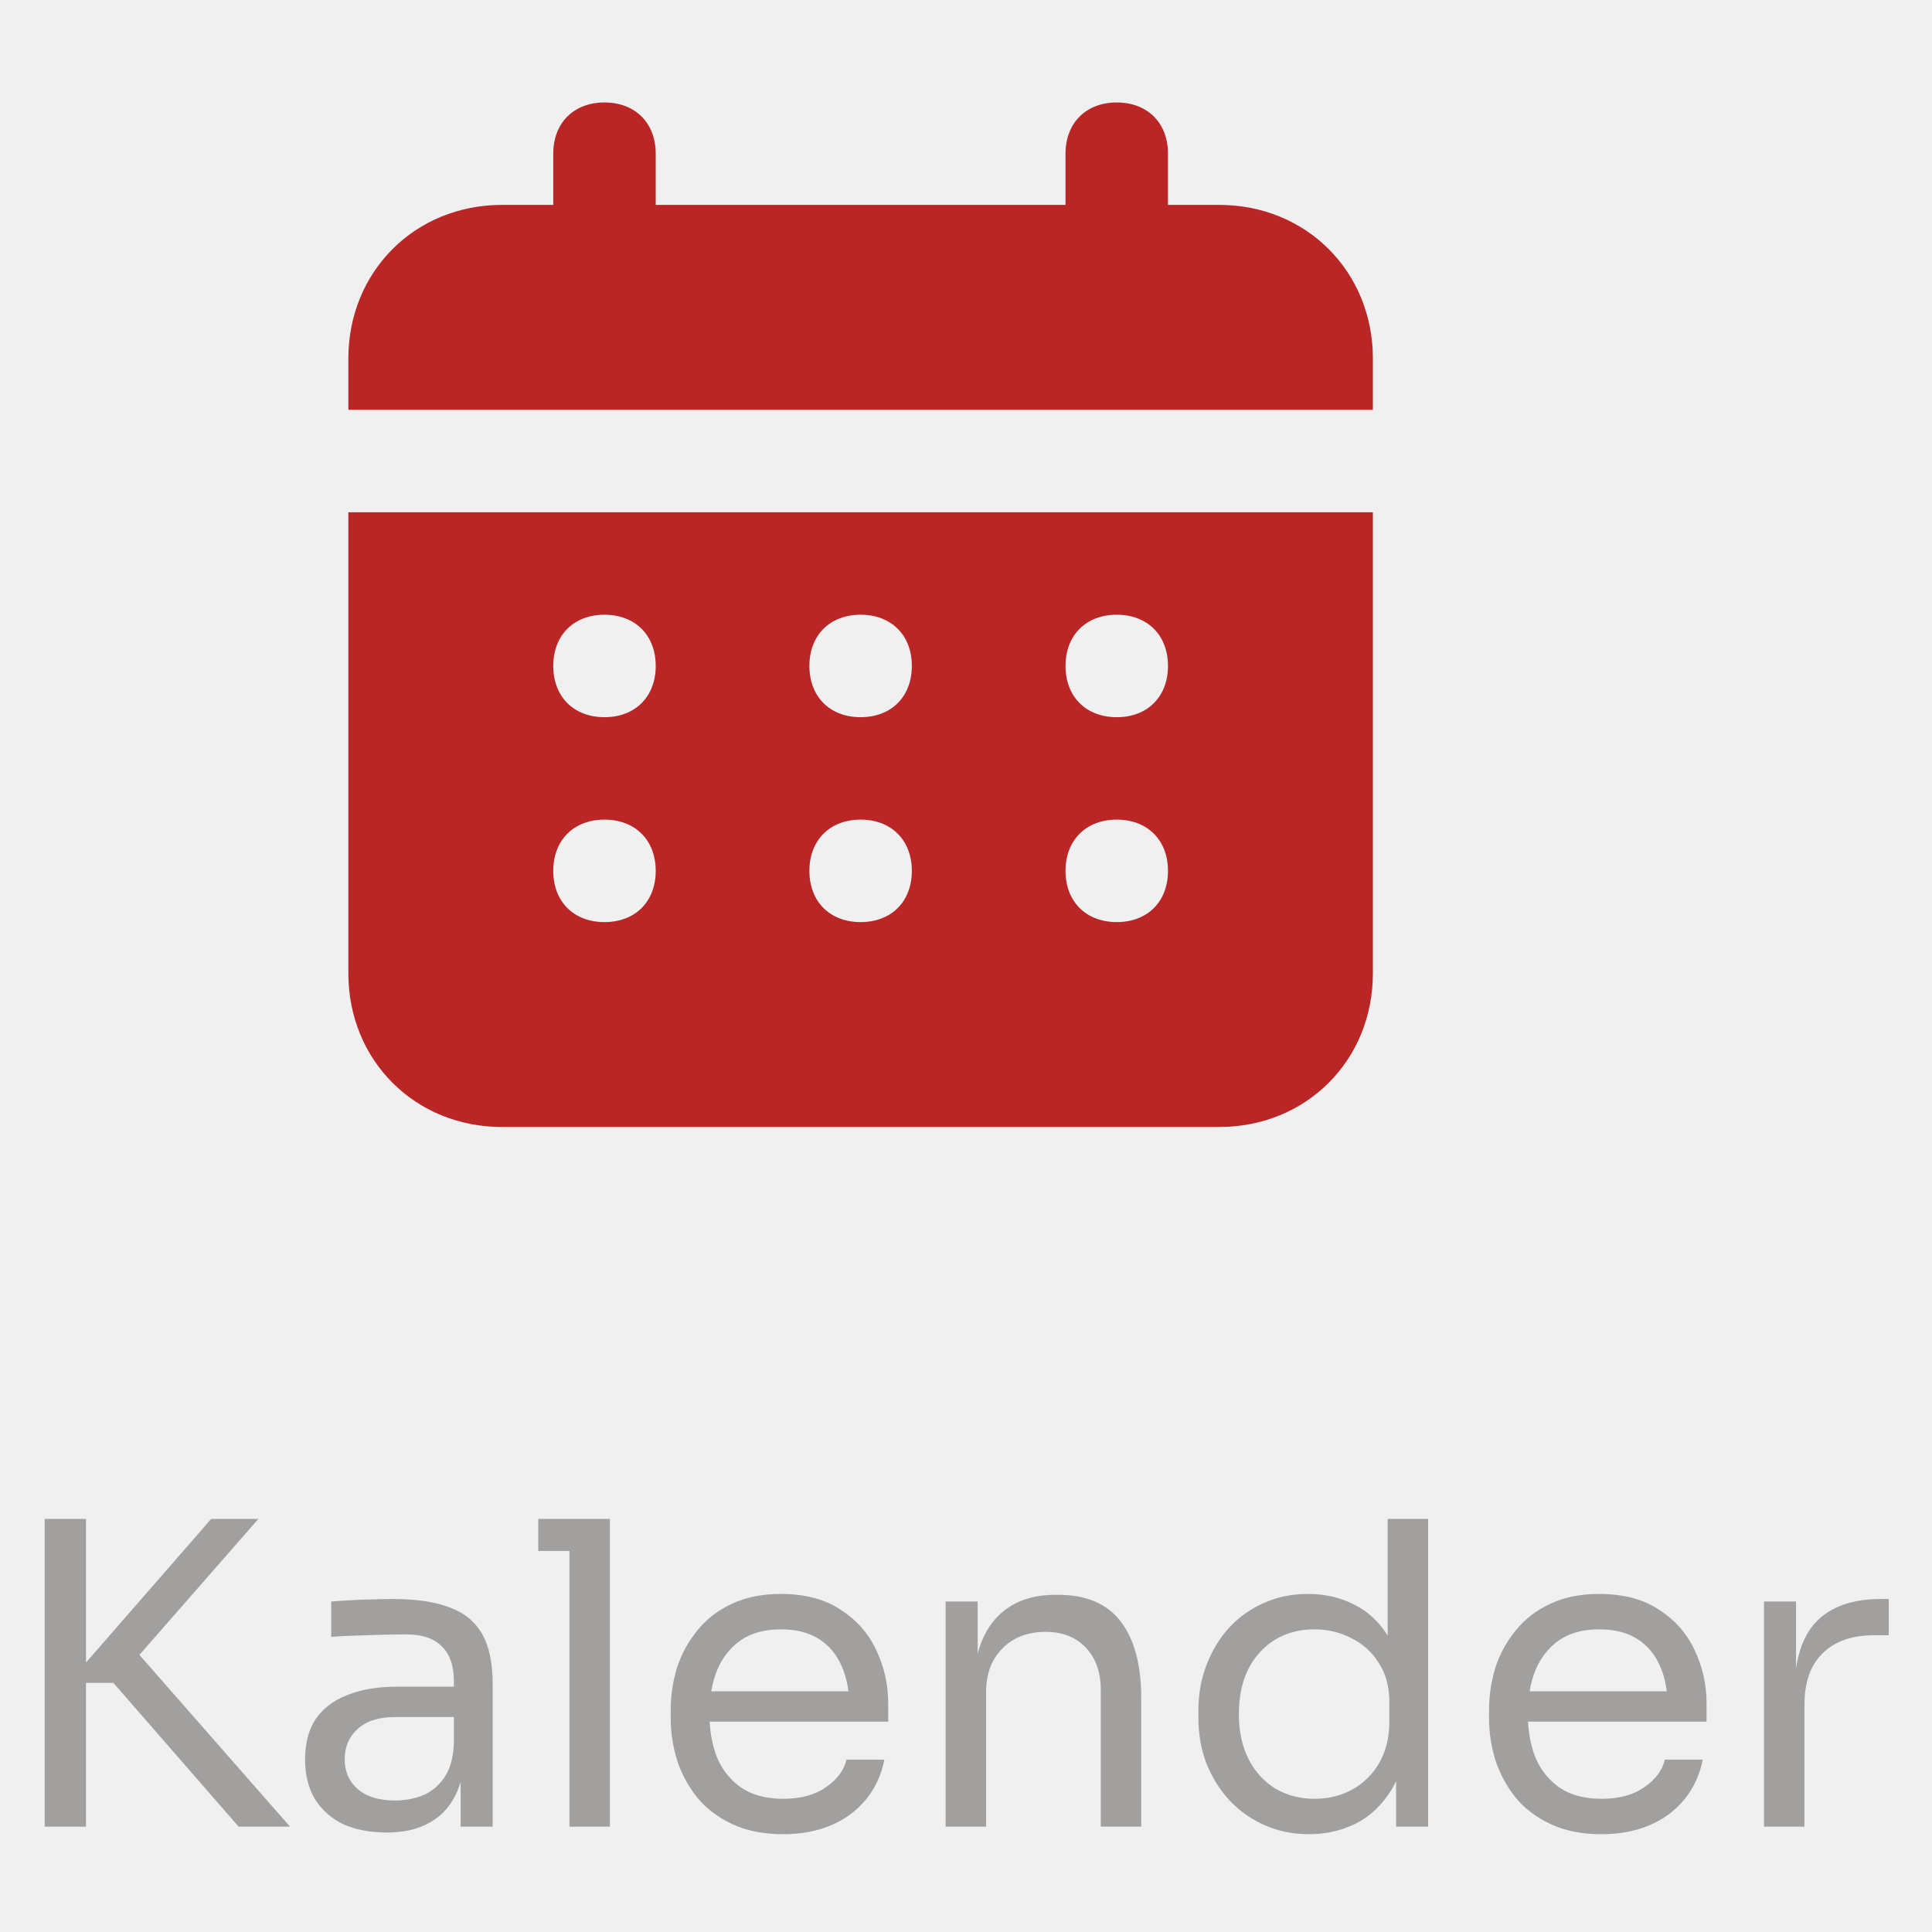
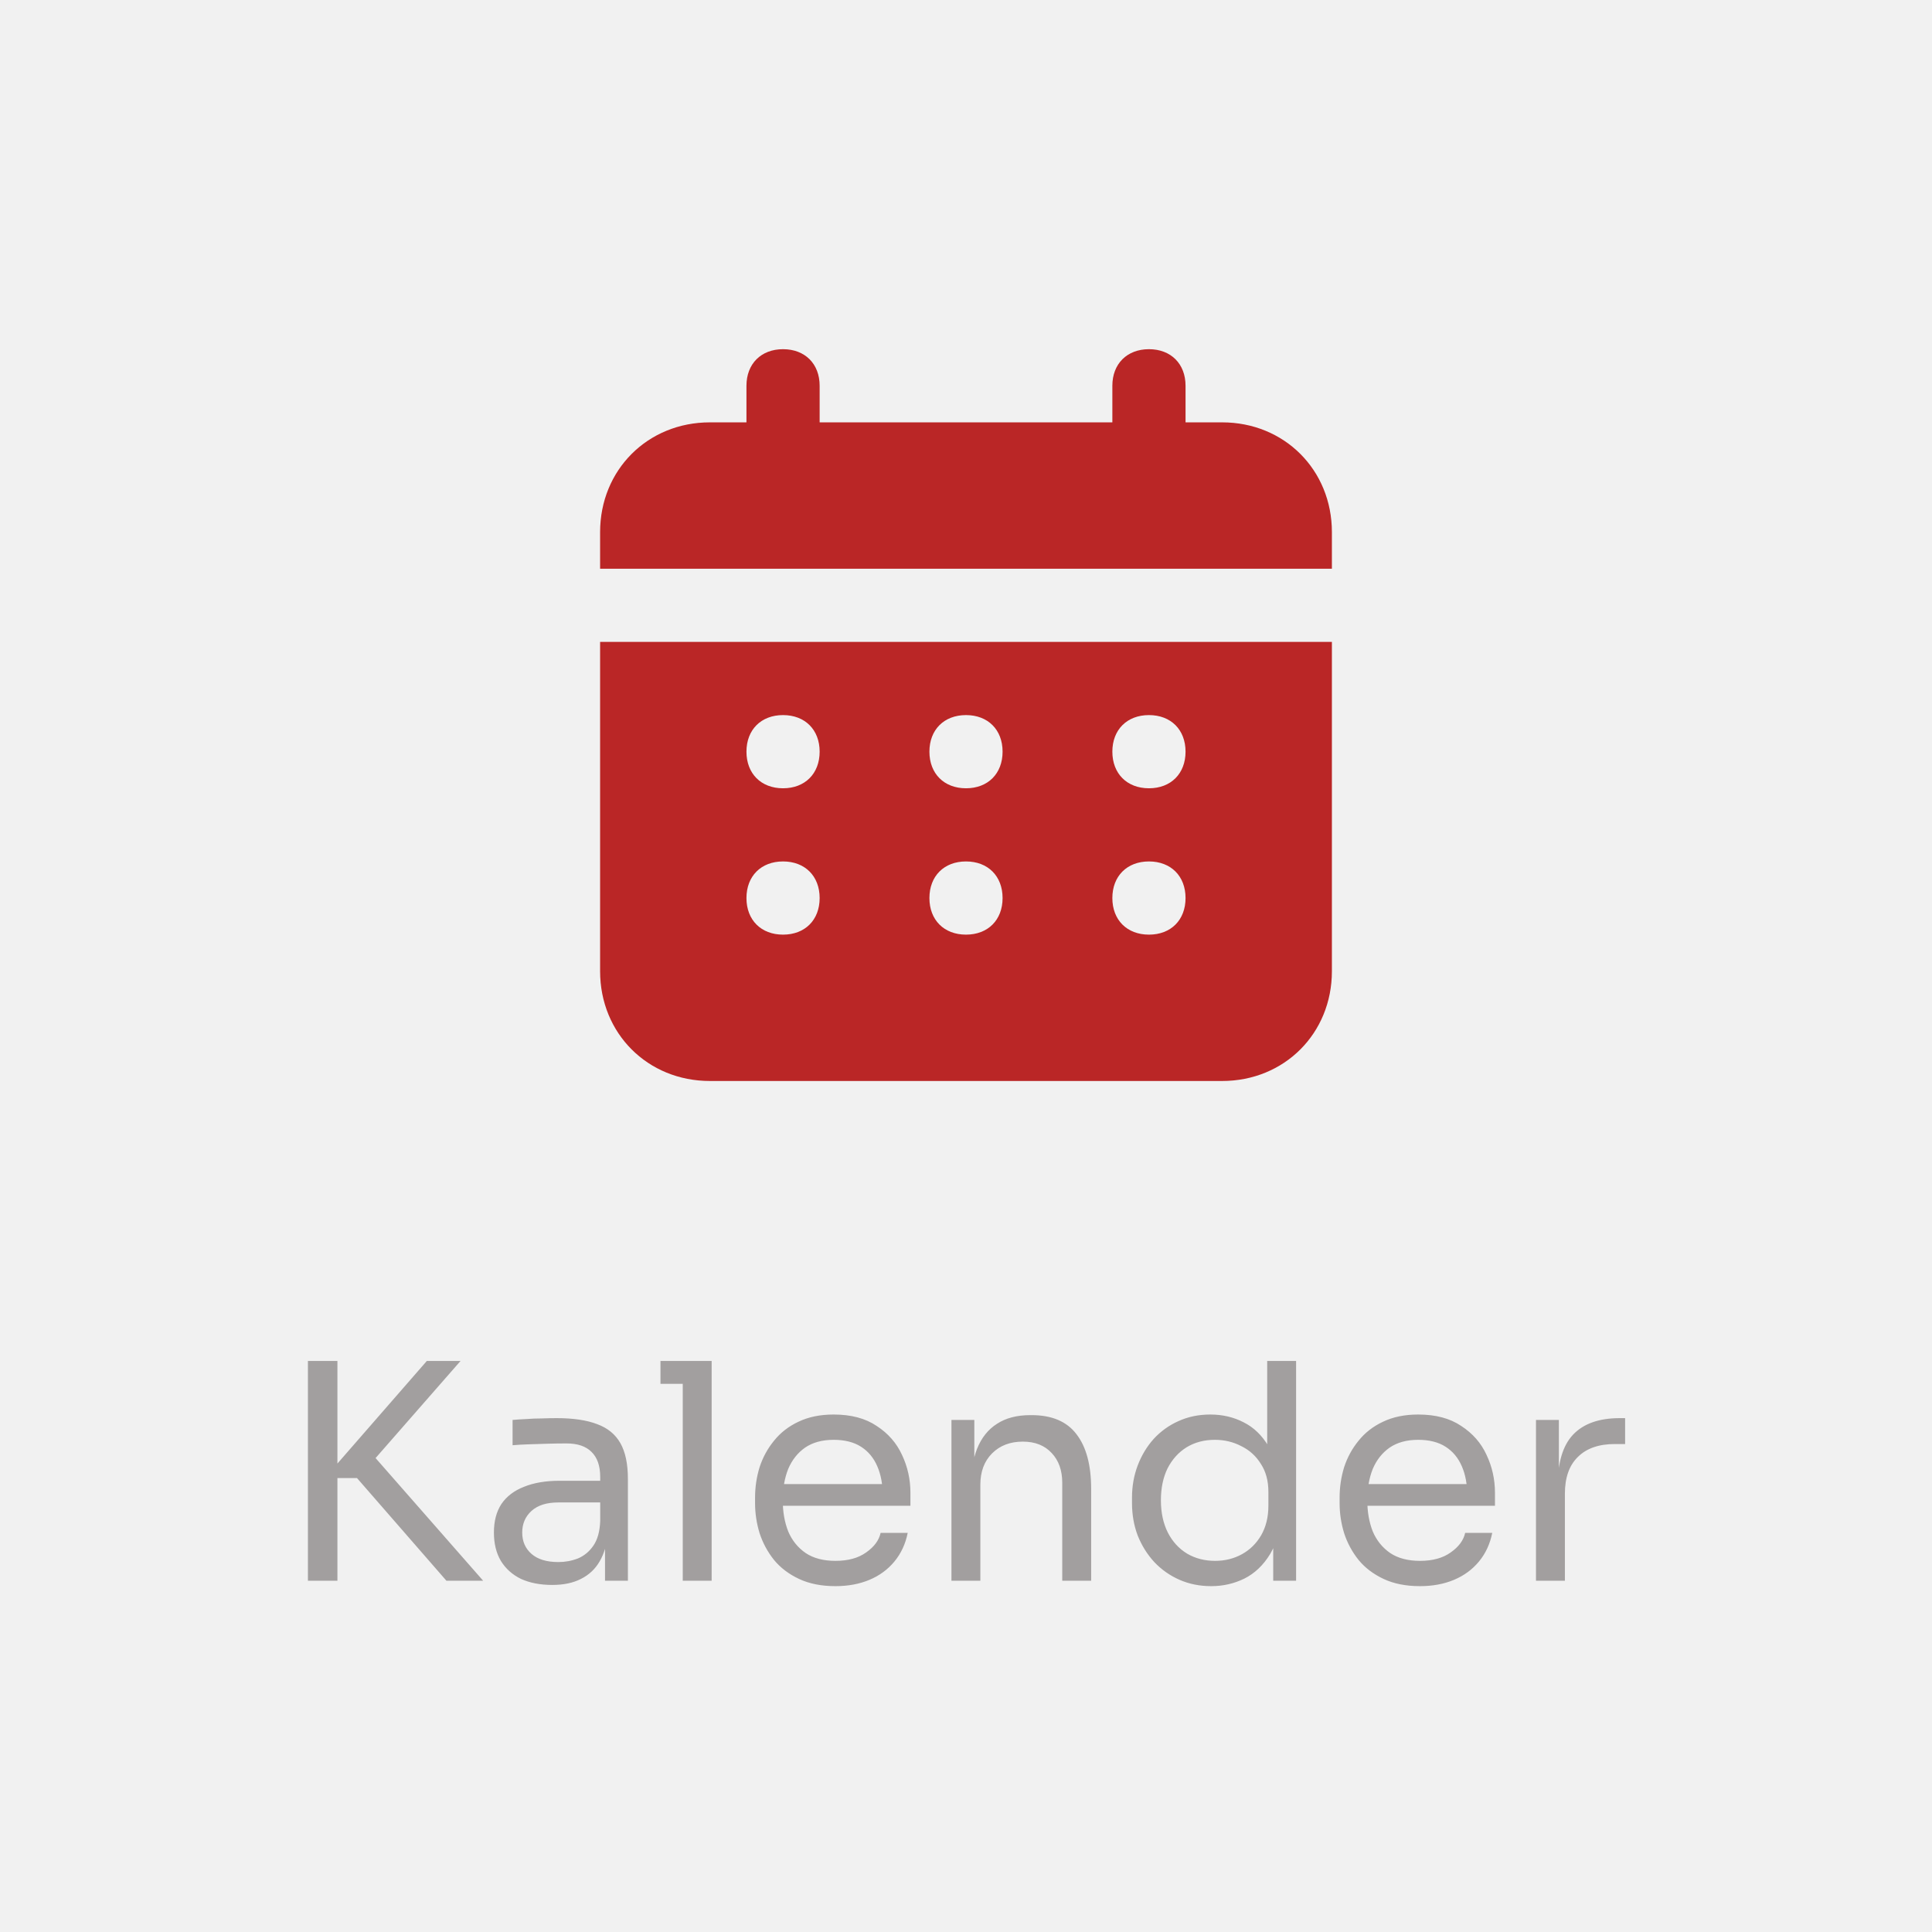
- <svg xmlns="http://www.w3.org/2000/svg" width="55" height="55" viewBox="0 0 55 55" fill="none">
-   <path d="M6.792 52L3.228 47.908H1.944L6.012 43.24H7.356L3.66 47.464L3.552 46.636L8.256 52H6.792ZM1.272 52V43.24H2.448V52H1.272ZM13.113 52V50.08H12.921V47.86C12.921 47.42 12.805 47.088 12.573 46.864C12.349 46.64 12.017 46.528 11.577 46.528C11.329 46.528 11.073 46.532 10.809 46.54C10.545 46.548 10.293 46.556 10.053 46.564C9.813 46.572 9.605 46.584 9.429 46.6V45.592C9.605 45.576 9.789 45.564 9.981 45.556C10.181 45.54 10.385 45.532 10.593 45.532C10.801 45.524 11.001 45.52 11.193 45.52C11.849 45.52 12.385 45.6 12.801 45.76C13.217 45.912 13.525 46.164 13.725 46.516C13.925 46.868 14.025 47.344 14.025 47.944V52H13.113ZM11.013 52.168C10.533 52.168 10.117 52.088 9.765 51.928C9.421 51.76 9.153 51.52 8.961 51.208C8.777 50.896 8.685 50.52 8.685 50.08C8.685 49.624 8.785 49.244 8.985 48.94C9.193 48.636 9.493 48.408 9.885 48.256C10.277 48.096 10.749 48.016 11.301 48.016H13.041V48.88H11.253C10.789 48.88 10.433 48.992 10.185 49.216C9.937 49.44 9.813 49.728 9.813 50.08C9.813 50.432 9.937 50.716 10.185 50.932C10.433 51.148 10.789 51.256 11.253 51.256C11.525 51.256 11.785 51.208 12.033 51.112C12.281 51.008 12.485 50.84 12.645 50.608C12.813 50.368 12.905 50.04 12.921 49.624L13.233 50.08C13.193 50.536 13.081 50.92 12.897 51.232C12.721 51.536 12.473 51.768 12.153 51.928C11.841 52.088 11.461 52.168 11.013 52.168ZM16.211 52V43.24H17.363V52H16.211ZM15.323 44.152V43.24H17.363V44.152H15.323ZM22.297 52.216C21.737 52.216 21.253 52.12 20.845 51.928C20.437 51.736 20.105 51.484 19.849 51.172C19.593 50.852 19.401 50.496 19.273 50.104C19.153 49.712 19.093 49.312 19.093 48.904V48.688C19.093 48.272 19.153 47.868 19.273 47.476C19.401 47.084 19.593 46.732 19.849 46.42C20.105 46.1 20.429 45.848 20.821 45.664C21.221 45.472 21.689 45.376 22.225 45.376C22.921 45.376 23.493 45.528 23.941 45.832C24.397 46.128 24.733 46.512 24.949 46.984C25.173 47.456 25.285 47.96 25.285 48.496V49.012H19.597V48.148H24.445L24.181 48.616C24.181 48.16 24.109 47.768 23.965 47.44C23.821 47.104 23.605 46.844 23.317 46.66C23.029 46.476 22.665 46.384 22.225 46.384C21.769 46.384 21.389 46.488 21.085 46.696C20.789 46.904 20.565 47.188 20.413 47.548C20.269 47.908 20.197 48.324 20.197 48.796C20.197 49.252 20.269 49.664 20.413 50.032C20.565 50.392 20.797 50.68 21.109 50.896C21.421 51.104 21.817 51.208 22.297 51.208C22.801 51.208 23.209 51.096 23.521 50.872C23.841 50.648 24.033 50.388 24.097 50.092H25.177C25.089 50.532 24.913 50.912 24.649 51.232C24.385 51.552 24.053 51.796 23.653 51.964C23.253 52.132 22.801 52.216 22.297 52.216ZM26.92 52V45.592H27.832V48.34H27.688C27.688 47.708 27.772 47.176 27.94 46.744C28.116 46.304 28.38 45.972 28.732 45.748C29.084 45.516 29.528 45.4 30.064 45.4H30.112C30.92 45.4 31.516 45.652 31.9 46.156C32.292 46.66 32.488 47.388 32.488 48.34V52H31.336V48.1C31.336 47.604 31.196 47.208 30.916 46.912C30.636 46.608 30.252 46.456 29.764 46.456C29.26 46.456 28.852 46.612 28.54 46.924C28.228 47.236 28.072 47.652 28.072 48.172V52H26.92ZM37.272 52.216C36.816 52.216 36.396 52.132 36.012 51.964C35.628 51.796 35.292 51.56 35.004 51.256C34.724 50.952 34.504 50.6 34.344 50.2C34.192 49.8 34.116 49.368 34.116 48.904V48.688C34.116 48.232 34.192 47.804 34.344 47.404C34.496 47.004 34.708 46.652 34.98 46.348C35.26 46.044 35.588 45.808 35.964 45.64C36.348 45.464 36.772 45.376 37.236 45.376C37.724 45.376 38.168 45.48 38.568 45.688C38.968 45.888 39.296 46.204 39.552 46.636C39.808 47.068 39.952 47.628 39.984 48.316L39.504 47.548V43.24H40.656V52H39.744V49.156H40.08C40.048 49.884 39.896 50.476 39.624 50.932C39.352 51.38 39.008 51.708 38.592 51.916C38.184 52.116 37.744 52.216 37.272 52.216ZM37.428 51.208C37.82 51.208 38.176 51.12 38.496 50.944C38.816 50.768 39.072 50.516 39.264 50.188C39.456 49.852 39.552 49.46 39.552 49.012V48.46C39.552 48.02 39.452 47.648 39.252 47.344C39.06 47.032 38.8 46.796 38.472 46.636C38.152 46.468 37.8 46.384 37.416 46.384C36.992 46.384 36.616 46.484 36.288 46.684C35.968 46.884 35.716 47.164 35.532 47.524C35.356 47.884 35.268 48.308 35.268 48.796C35.268 49.284 35.36 49.712 35.544 50.08C35.728 50.44 35.984 50.72 36.312 50.92C36.64 51.112 37.012 51.208 37.428 51.208ZM45.594 52.216C45.034 52.216 44.55 52.12 44.142 51.928C43.734 51.736 43.402 51.484 43.146 51.172C42.89 50.852 42.698 50.496 42.57 50.104C42.45 49.712 42.39 49.312 42.39 48.904V48.688C42.39 48.272 42.45 47.868 42.57 47.476C42.698 47.084 42.89 46.732 43.146 46.42C43.402 46.1 43.726 45.848 44.118 45.664C44.518 45.472 44.986 45.376 45.522 45.376C46.218 45.376 46.79 45.528 47.238 45.832C47.694 46.128 48.03 46.512 48.246 46.984C48.47 47.456 48.582 47.96 48.582 48.496V49.012H42.894V48.148H47.742L47.478 48.616C47.478 48.16 47.406 47.768 47.262 47.44C47.118 47.104 46.902 46.844 46.614 46.66C46.326 46.476 45.962 46.384 45.522 46.384C45.066 46.384 44.686 46.488 44.382 46.696C44.086 46.904 43.862 47.188 43.71 47.548C43.566 47.908 43.494 48.324 43.494 48.796C43.494 49.252 43.566 49.664 43.71 50.032C43.862 50.392 44.094 50.68 44.406 50.896C44.718 51.104 45.114 51.208 45.594 51.208C46.098 51.208 46.506 51.096 46.818 50.872C47.138 50.648 47.33 50.388 47.394 50.092H48.474C48.386 50.532 48.21 50.912 47.946 51.232C47.682 51.552 47.35 51.796 46.95 51.964C46.55 52.132 46.098 52.216 45.594 52.216ZM50.217 52V45.592H51.129V48.232H51.081C51.081 47.296 51.285 46.612 51.693 46.18C52.109 45.74 52.729 45.52 53.553 45.52H53.769V46.552H53.361C52.721 46.552 52.229 46.724 51.885 47.068C51.541 47.404 51.369 47.892 51.369 48.532V52H50.217Z" fill="#A29F9F" />
-   <path d="M34.708 5.833H33.25V4.375C33.25 3.5 32.667 2.917 31.792 2.917C30.917 2.917 30.333 3.5 30.333 4.375V5.833H18.667V4.375C18.667 3.5 18.083 2.917 17.208 2.917C16.333 2.917 15.75 3.5 15.75 4.375V5.833H14.292C11.812 5.833 9.917 7.729 9.917 10.208V11.667H39.083V10.208C39.083 7.729 37.188 5.833 34.708 5.833ZM9.917 27.708C9.917 30.188 11.812 32.083 14.292 32.083H34.708C37.188 32.083 39.083 30.188 39.083 27.708V14.583H9.917V27.708ZM31.792 17.5C32.667 17.5 33.25 18.083 33.25 18.958C33.25 19.833 32.667 20.417 31.792 20.417C30.917 20.417 30.333 19.833 30.333 18.958C30.333 18.083 30.917 17.5 31.792 17.5ZM31.792 23.333C32.667 23.333 33.25 23.917 33.25 24.792C33.25 25.667 32.667 26.25 31.792 26.25C30.917 26.25 30.333 25.667 30.333 24.792C30.333 23.917 30.917 23.333 31.792 23.333ZM24.5 17.5C25.375 17.5 25.958 18.083 25.958 18.958C25.958 19.833 25.375 20.417 24.5 20.417C23.625 20.417 23.042 19.833 23.042 18.958C23.042 18.083 23.625 17.5 24.5 17.5ZM24.5 23.333C25.375 23.333 25.958 23.917 25.958 24.792C25.958 25.667 25.375 26.25 24.5 26.25C23.625 26.25 23.042 25.667 23.042 24.792C23.042 23.917 23.625 23.333 24.5 23.333ZM17.208 17.5C18.083 17.5 18.667 18.083 18.667 18.958C18.667 19.833 18.083 20.417 17.208 20.417C16.333 20.417 15.75 19.833 15.75 18.958C15.75 18.083 16.333 17.5 17.208 17.5ZM17.208 23.333C18.083 23.333 18.667 23.917 18.667 24.792C18.667 25.667 18.083 26.25 17.208 26.25C16.333 26.25 15.75 25.667 15.75 24.792C15.75 23.917 16.333 23.333 17.208 23.333Z" fill="#BA2626" />
+ <svg xmlns="http://www.w3.org/2000/svg" width="77" height="77" viewBox="0 0 77 77" fill="none">
+   <rect width="77" height="77" fill="white" fill-opacity="0.1" />
+   <path d="M17.792 63L14.228 58.908H12.944L17.012 54.24H18.356L14.66 58.464L14.552 57.636L19.256 63H17.792ZM12.272 63V54.24H13.448V63H12.272ZM24.113 63V61.08H23.921V58.86C23.921 58.42 23.805 58.088 23.573 57.864C23.349 57.64 23.017 57.528 22.577 57.528C22.329 57.528 22.073 57.532 21.809 57.54C21.545 57.548 21.293 57.556 21.053 57.564C20.813 57.572 20.605 57.584 20.429 57.6V56.592C20.605 56.576 20.789 56.564 20.981 56.556C21.181 56.54 21.385 56.532 21.593 56.532C21.801 56.524 22.001 56.52 22.193 56.52C22.849 56.52 23.385 56.6 23.801 56.76C24.217 56.912 24.525 57.164 24.725 57.516C24.925 57.868 25.025 58.344 25.025 58.944V63H24.113ZM22.013 63.168C21.533 63.168 21.117 63.088 20.765 62.928C20.421 62.76 20.153 62.52 19.961 62.208C19.777 61.896 19.685 61.52 19.685 61.08C19.685 60.624 19.785 60.244 19.985 59.94C20.193 59.636 20.493 59.408 20.885 59.256C21.277 59.096 21.749 59.016 22.301 59.016H24.041V59.88H22.253C21.789 59.88 21.433 59.992 21.185 60.216C20.937 60.44 20.813 60.728 20.813 61.08C20.813 61.432 20.937 61.716 21.185 61.932C21.433 62.148 21.789 62.256 22.253 62.256C22.525 62.256 22.785 62.208 23.033 62.112C23.281 62.008 23.485 61.84 23.645 61.608C23.813 61.368 23.905 61.04 23.921 60.624L24.233 61.08C24.193 61.536 24.081 61.92 23.897 62.232C23.721 62.536 23.473 62.768 23.153 62.928C22.841 63.088 22.461 63.168 22.013 63.168ZM27.211 63V54.24H28.363V63H27.211ZM26.323 55.152V54.24H28.363V55.152H26.323ZM33.297 63.216C32.737 63.216 32.253 63.12 31.845 62.928C31.437 62.736 31.105 62.484 30.849 62.172C30.593 61.852 30.401 61.496 30.273 61.104C30.153 60.712 30.093 60.312 30.093 59.904V59.688C30.093 59.272 30.153 58.868 30.273 58.476C30.401 58.084 30.593 57.732 30.849 57.42C31.105 57.1 31.429 56.848 31.821 56.664C32.221 56.472 32.689 56.376 33.225 56.376C33.921 56.376 34.493 56.528 34.941 56.832C35.397 57.128 35.733 57.512 35.949 57.984C36.173 58.456 36.285 58.96 36.285 59.496V60.012H30.597V59.148H35.445L35.181 59.616C35.181 59.16 35.109 58.768 34.965 58.44C34.821 58.104 34.605 57.844 34.317 57.66C34.029 57.476 33.665 57.384 33.225 57.384C32.769 57.384 32.389 57.488 32.085 57.696C31.789 57.904 31.565 58.188 31.413 58.548C31.269 58.908 31.197 59.324 31.197 59.796C31.197 60.252 31.269 60.664 31.413 61.032C31.565 61.392 31.797 61.68 32.109 61.896C32.421 62.104 32.817 62.208 33.297 62.208C33.801 62.208 34.209 62.096 34.521 61.872C34.841 61.648 35.033 61.388 35.097 61.092H36.177C36.089 61.532 35.913 61.912 35.649 62.232C35.385 62.552 35.053 62.796 34.653 62.964C34.253 63.132 33.801 63.216 33.297 63.216ZM37.92 63V56.592H38.832V59.34H38.688C38.688 58.708 38.772 58.176 38.94 57.744C39.116 57.304 39.38 56.972 39.732 56.748C40.084 56.516 40.528 56.4 41.064 56.4H41.112C41.92 56.4 42.516 56.652 42.9 57.156C43.292 57.66 43.488 58.388 43.488 59.34V63H42.336V59.1C42.336 58.604 42.196 58.208 41.916 57.912C41.636 57.608 41.252 57.456 40.764 57.456C40.26 57.456 39.852 57.612 39.54 57.924C39.228 58.236 39.072 58.652 39.072 59.172V63H37.92ZM48.272 63.216C47.816 63.216 47.396 63.132 47.012 62.964C46.628 62.796 46.292 62.56 46.004 62.256C45.724 61.952 45.504 61.6 45.344 61.2C45.192 60.8 45.116 60.368 45.116 59.904V59.688C45.116 59.232 45.192 58.804 45.344 58.404C45.496 58.004 45.708 57.652 45.98 57.348C46.26 57.044 46.588 56.808 46.964 56.64C47.348 56.464 47.772 56.376 48.236 56.376C48.724 56.376 49.168 56.48 49.568 56.688C49.968 56.888 50.296 57.204 50.552 57.636C50.808 58.068 50.952 58.628 50.984 59.316L50.504 58.548V54.24H51.656V63H50.744V60.156H51.08C51.048 60.884 50.896 61.476 50.624 61.932C50.352 62.38 50.008 62.708 49.592 62.916C49.184 63.116 48.744 63.216 48.272 63.216ZM48.428 62.208C48.82 62.208 49.176 62.12 49.496 61.944C49.816 61.768 50.072 61.516 50.264 61.188C50.456 60.852 50.552 60.46 50.552 60.012V59.46C50.552 59.02 50.452 58.648 50.252 58.344C50.06 58.032 49.8 57.796 49.472 57.636C49.152 57.468 48.8 57.384 48.416 57.384C47.992 57.384 47.616 57.484 47.288 57.684C46.968 57.884 46.716 58.164 46.532 58.524C46.356 58.884 46.268 59.308 46.268 59.796C46.268 60.284 46.36 60.712 46.544 61.08C46.728 61.44 46.984 61.72 47.312 61.92C47.64 62.112 48.012 62.208 48.428 62.208ZM56.594 63.216C56.034 63.216 55.55 63.12 55.142 62.928C54.734 62.736 54.402 62.484 54.146 62.172C53.89 61.852 53.698 61.496 53.57 61.104C53.45 60.712 53.39 60.312 53.39 59.904V59.688C53.39 59.272 53.45 58.868 53.57 58.476C53.698 58.084 53.89 57.732 54.146 57.42C54.402 57.1 54.726 56.848 55.118 56.664C55.518 56.472 55.986 56.376 56.522 56.376C57.218 56.376 57.79 56.528 58.238 56.832C58.694 57.128 59.03 57.512 59.246 57.984C59.47 58.456 59.582 58.96 59.582 59.496V60.012H53.894V59.148H58.742L58.478 59.616C58.478 59.16 58.406 58.768 58.262 58.44C58.118 58.104 57.902 57.844 57.614 57.66C57.326 57.476 56.962 57.384 56.522 57.384C56.066 57.384 55.686 57.488 55.382 57.696C55.086 57.904 54.862 58.188 54.71 58.548C54.566 58.908 54.494 59.324 54.494 59.796C54.494 60.252 54.566 60.664 54.71 61.032C54.862 61.392 55.094 61.68 55.406 61.896C55.718 62.104 56.114 62.208 56.594 62.208C57.098 62.208 57.506 62.096 57.818 61.872C58.138 61.648 58.33 61.388 58.394 61.092H59.474C59.386 61.532 59.21 61.912 58.946 62.232C58.682 62.552 58.35 62.796 57.95 62.964C57.55 63.132 57.098 63.216 56.594 63.216ZM61.217 63V56.592H62.129V59.232H62.081C62.081 58.296 62.285 57.612 62.693 57.18C63.109 56.74 63.729 56.52 64.553 56.52H64.769V57.552H64.361C63.721 57.552 63.229 57.724 62.885 58.068C62.541 58.404 62.369 58.892 62.369 59.532V63H61.217Z" fill="#A29F9F" />
+   <path d="M48.708 16.833H47.25V15.375C47.25 14.5 46.667 13.917 45.792 13.917C44.917 13.917 44.333 14.5 44.333 15.375V16.833H32.667V15.375C32.667 14.5 32.083 13.917 31.208 13.917C30.333 13.917 29.75 14.5 29.75 15.375V16.833H28.292C25.813 16.833 23.917 18.729 23.917 21.208V22.667H53.083V21.208C53.083 18.729 51.188 16.833 48.708 16.833ZM23.917 38.708C23.917 41.188 25.813 43.083 28.292 43.083H48.708C51.188 43.083 53.083 41.188 53.083 38.708V25.583H23.917V38.708ZM45.792 28.5C46.667 28.5 47.25 29.083 47.25 29.958C47.25 30.833 46.667 31.417 45.792 31.417C44.917 31.417 44.333 30.833 44.333 29.958C44.333 29.083 44.917 28.5 45.792 28.5ZM45.792 34.333C46.667 34.333 47.25 34.917 47.25 35.792C47.25 36.667 46.667 37.25 45.792 37.25C44.917 37.25 44.333 36.667 44.333 35.792C44.333 34.917 44.917 34.333 45.792 34.333ZM38.5 28.5C39.375 28.5 39.958 29.083 39.958 29.958C39.958 30.833 39.375 31.417 38.5 31.417C37.625 31.417 37.042 30.833 37.042 29.958C37.042 29.083 37.625 28.5 38.5 28.5ZM38.5 34.333C39.375 34.333 39.958 34.917 39.958 35.792C39.958 36.667 39.375 37.25 38.5 37.25C37.625 37.25 37.042 36.667 37.042 35.792C37.042 34.917 37.625 34.333 38.5 34.333ZM31.208 28.5C32.083 28.5 32.667 29.083 32.667 29.958C32.667 30.833 32.083 31.417 31.208 31.417C30.333 31.417 29.75 30.833 29.75 29.958C29.75 29.083 30.333 28.5 31.208 28.5ZM31.208 34.333C32.083 34.333 32.667 34.917 32.667 35.792C32.667 36.667 32.083 37.25 31.208 37.25C30.333 37.25 29.75 36.667 29.75 35.792C29.75 34.917 30.333 34.333 31.208 34.333Z" fill="#BA2626" />
</svg>
